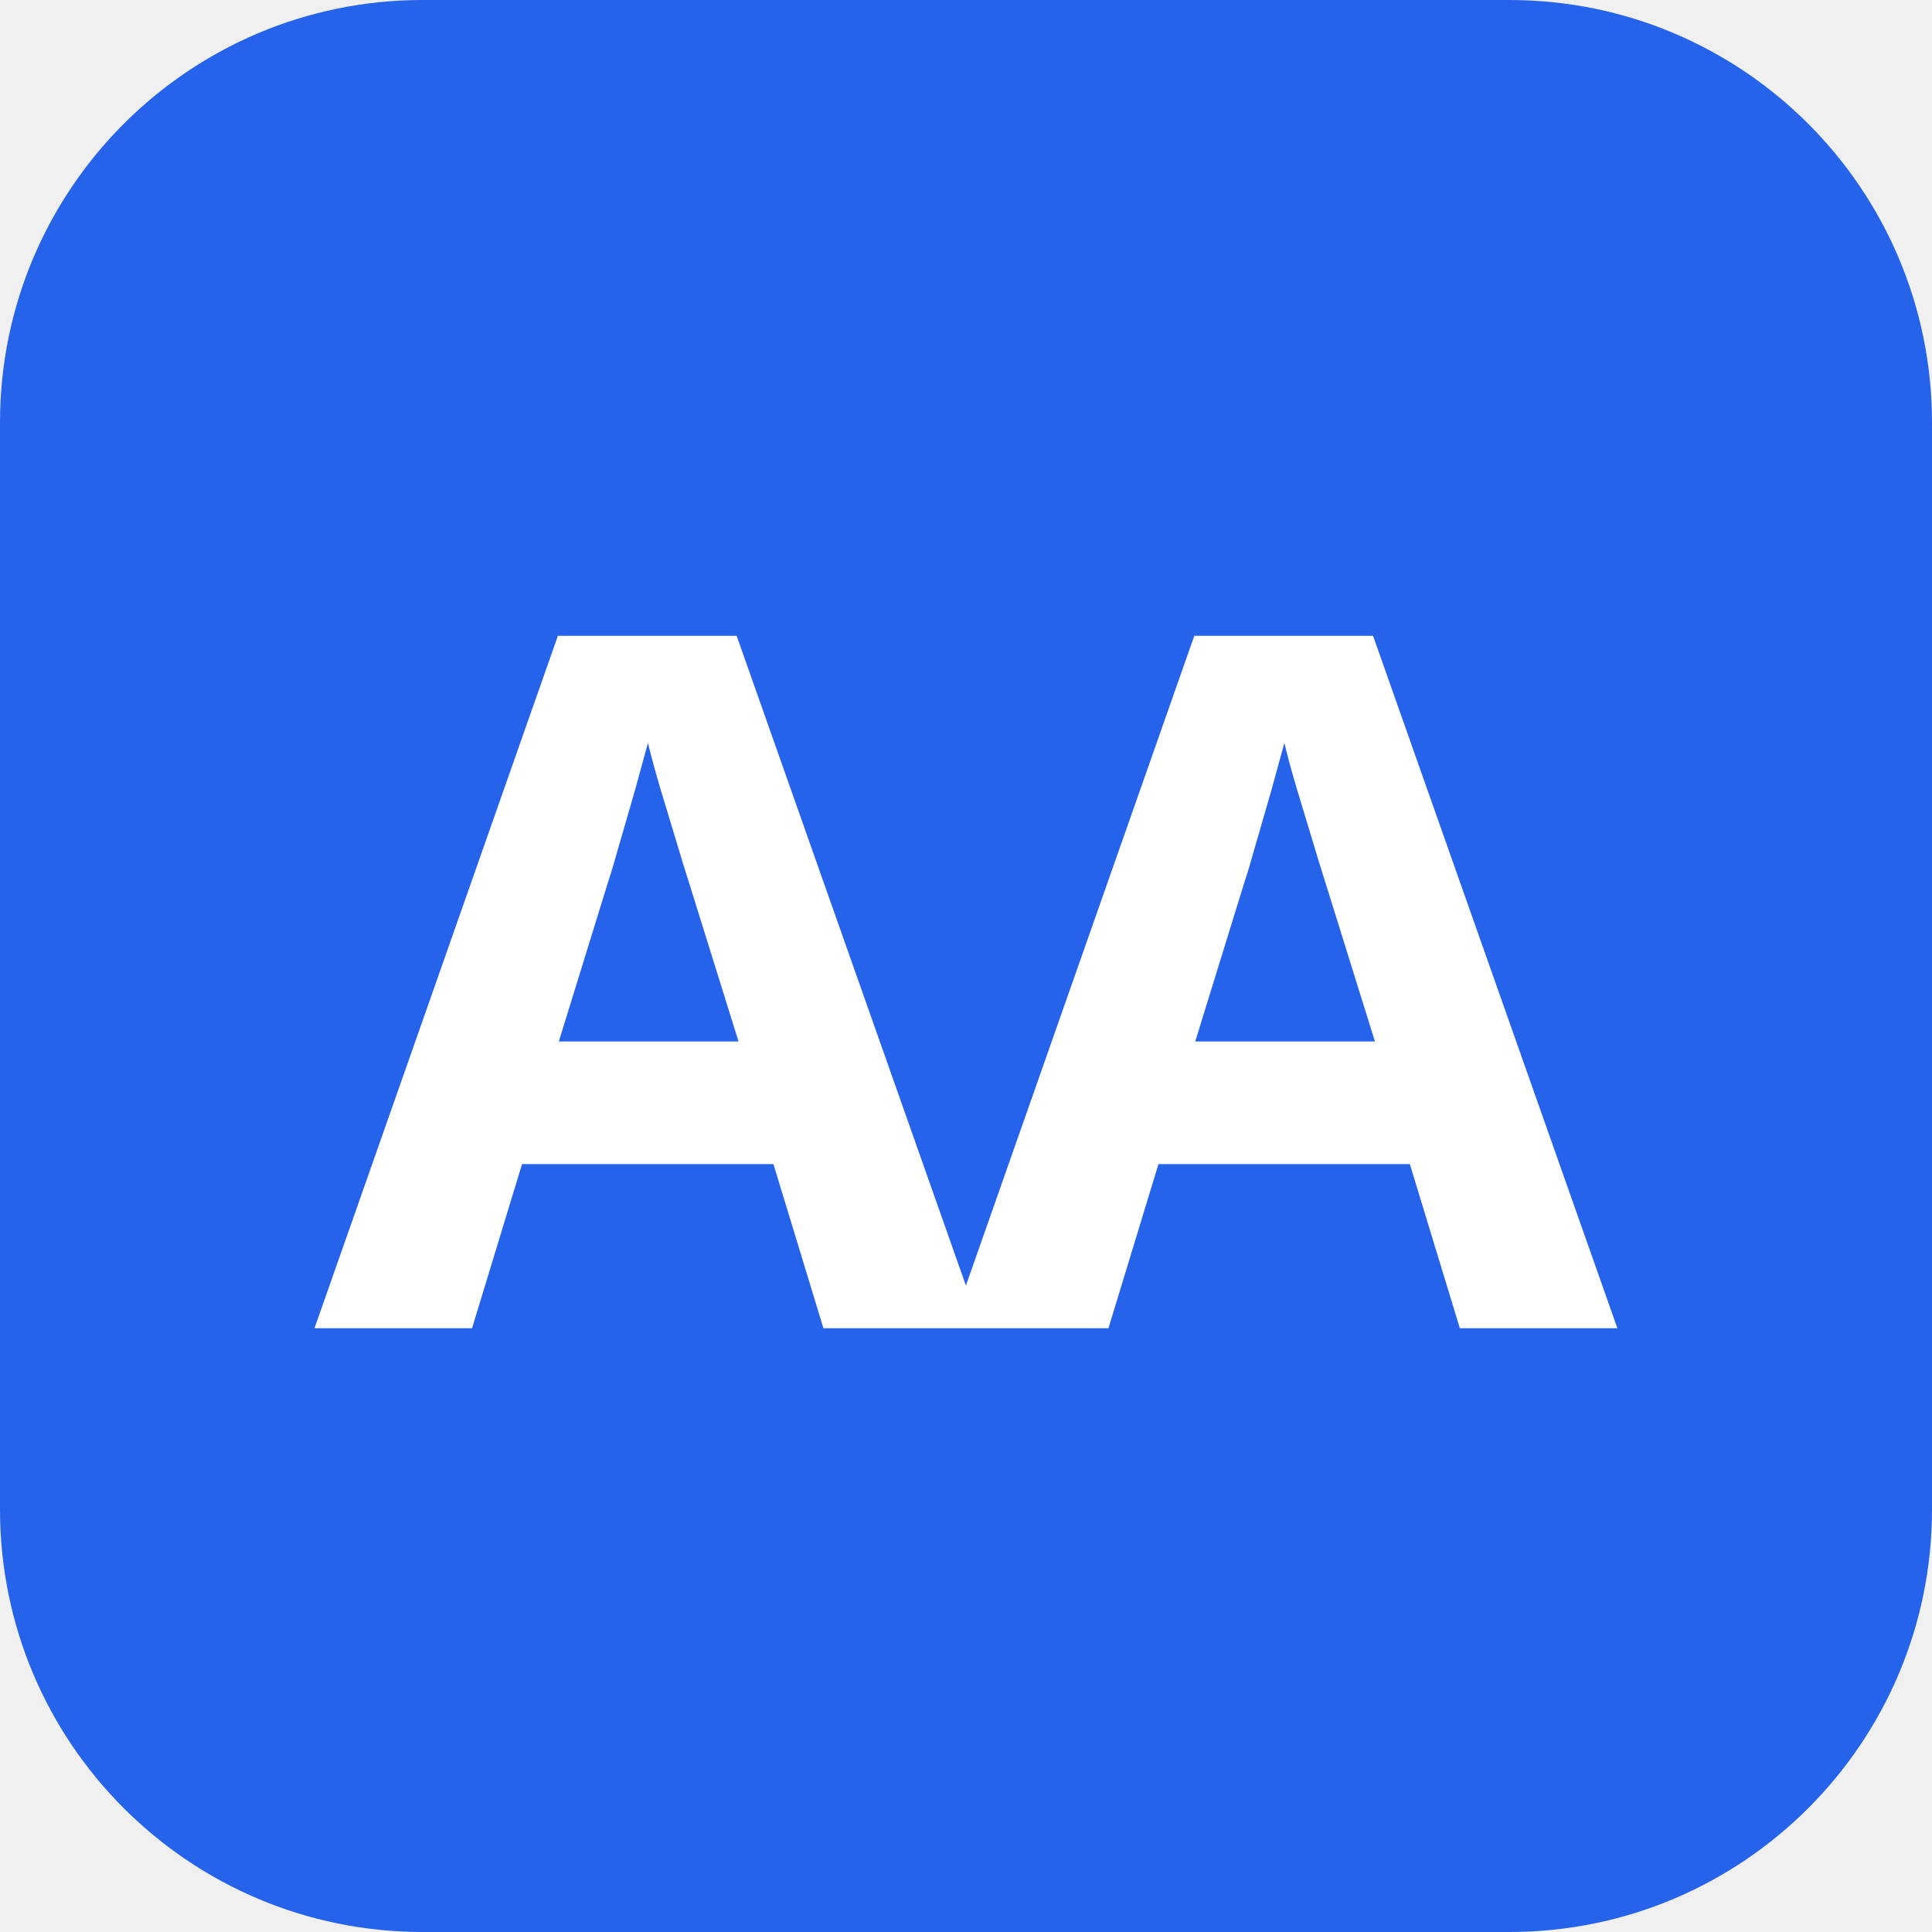
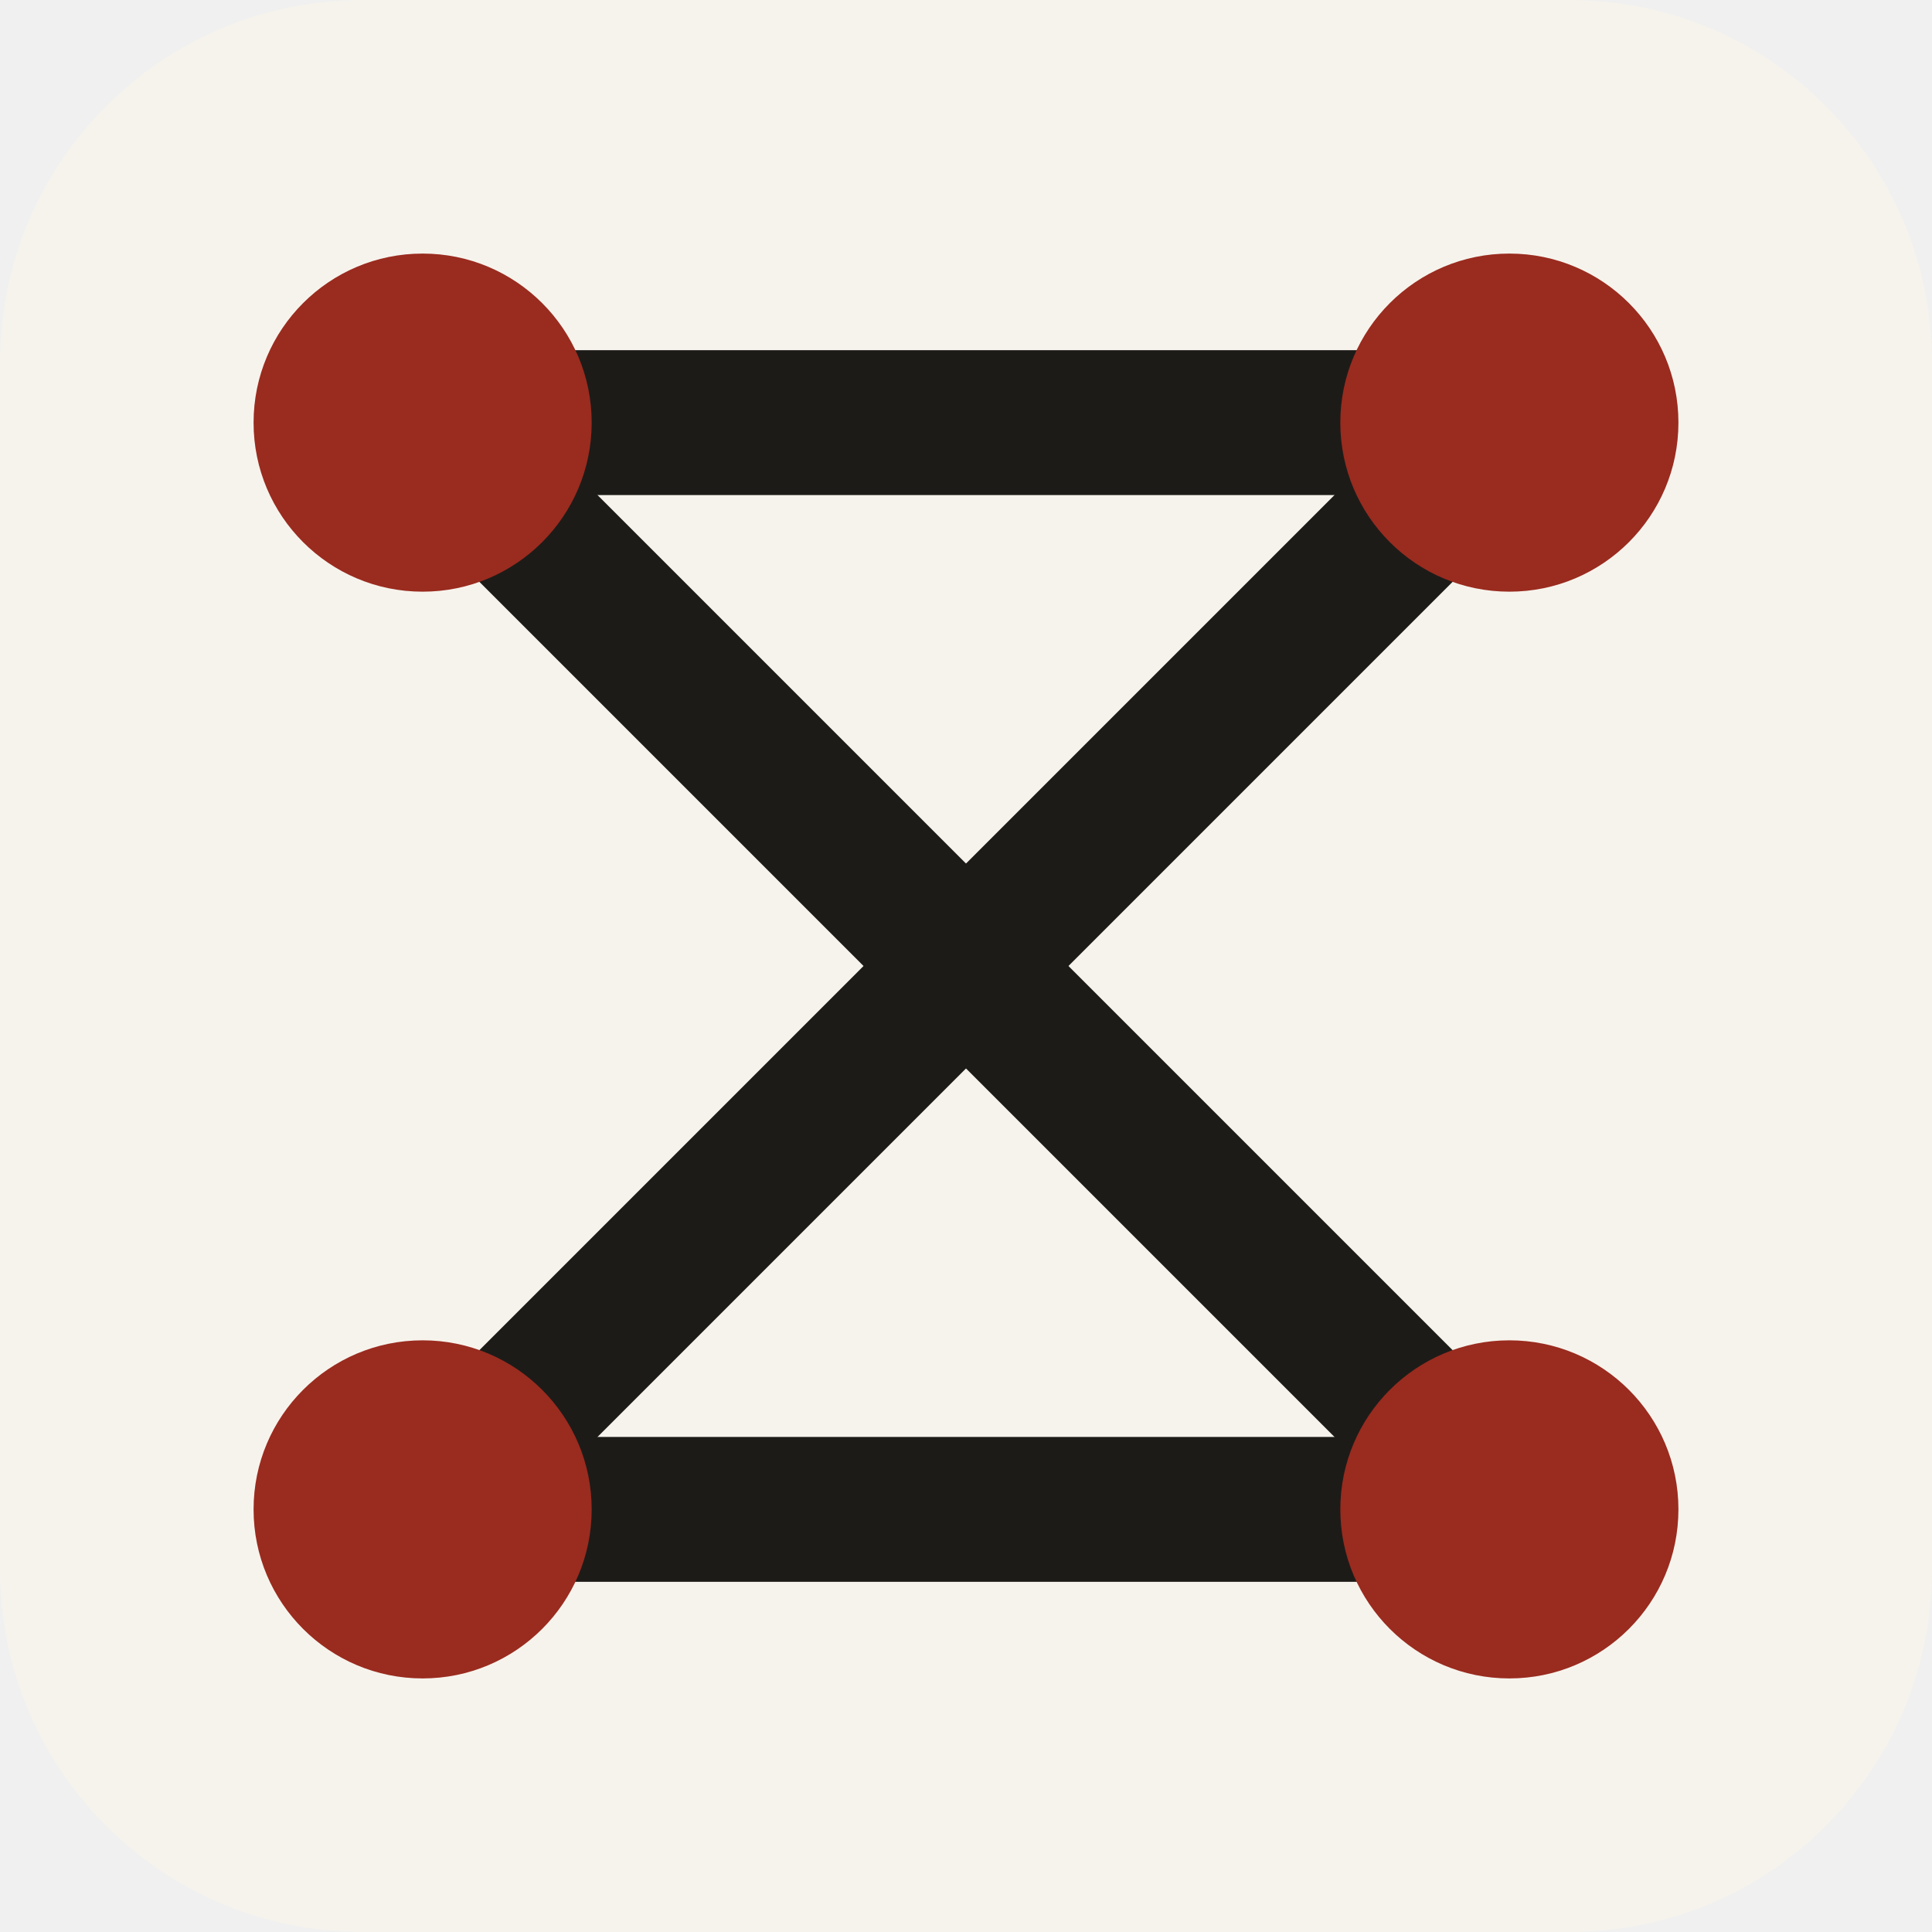
- <svg xmlns="http://www.w3.org/2000/svg" viewBox="0 0 64 64" role="img" aria-label="AA">
-   <rect width="64" height="64" rx="14" fill="#2563eb" />
-   <text x="32" y="44" font-family="ui-sans-serif,system-ui,sans-serif" font-size="32" font-weight="700" text-anchor="middle" fill="#ffffff" letter-spacing="-1">AA</text>
+ <svg xmlns="http://www.w3.org/2000/svg" viewBox="0 0 32 32" role="img" aria-label="AB">
+   <rect width="32" height="32" rx="6" fill="#f6f3ec" />
+   <style>.wire{stroke:#1d1b18;stroke-width:2.4;stroke-linecap:round}.node{fill:#9a2b1f}</style>
+   <line class="wire" x1="7.00" y1="7.00" x2="25.00" y2="7.00" />
+   <line class="wire" x1="7.00" y1="25.00" x2="25.00" y2="7.00" />
+   <line class="wire" x1="7.00" y1="25.00" x2="25.00" y2="25.00" />
+   <line class="wire" x1="7.00" y1="7.00" x2="25.00" y2="25.00" />
+   <circle class="node" cx="7.00" cy="7.00" r="2.8" />
+   <circle class="node" cx="7.00" cy="25.00" r="2.8" />
+   <circle class="node" cx="25.00" cy="7.00" r="2.8" />
+   <circle class="node" cx="25.00" cy="25.00" r="2.8" />
</svg>
